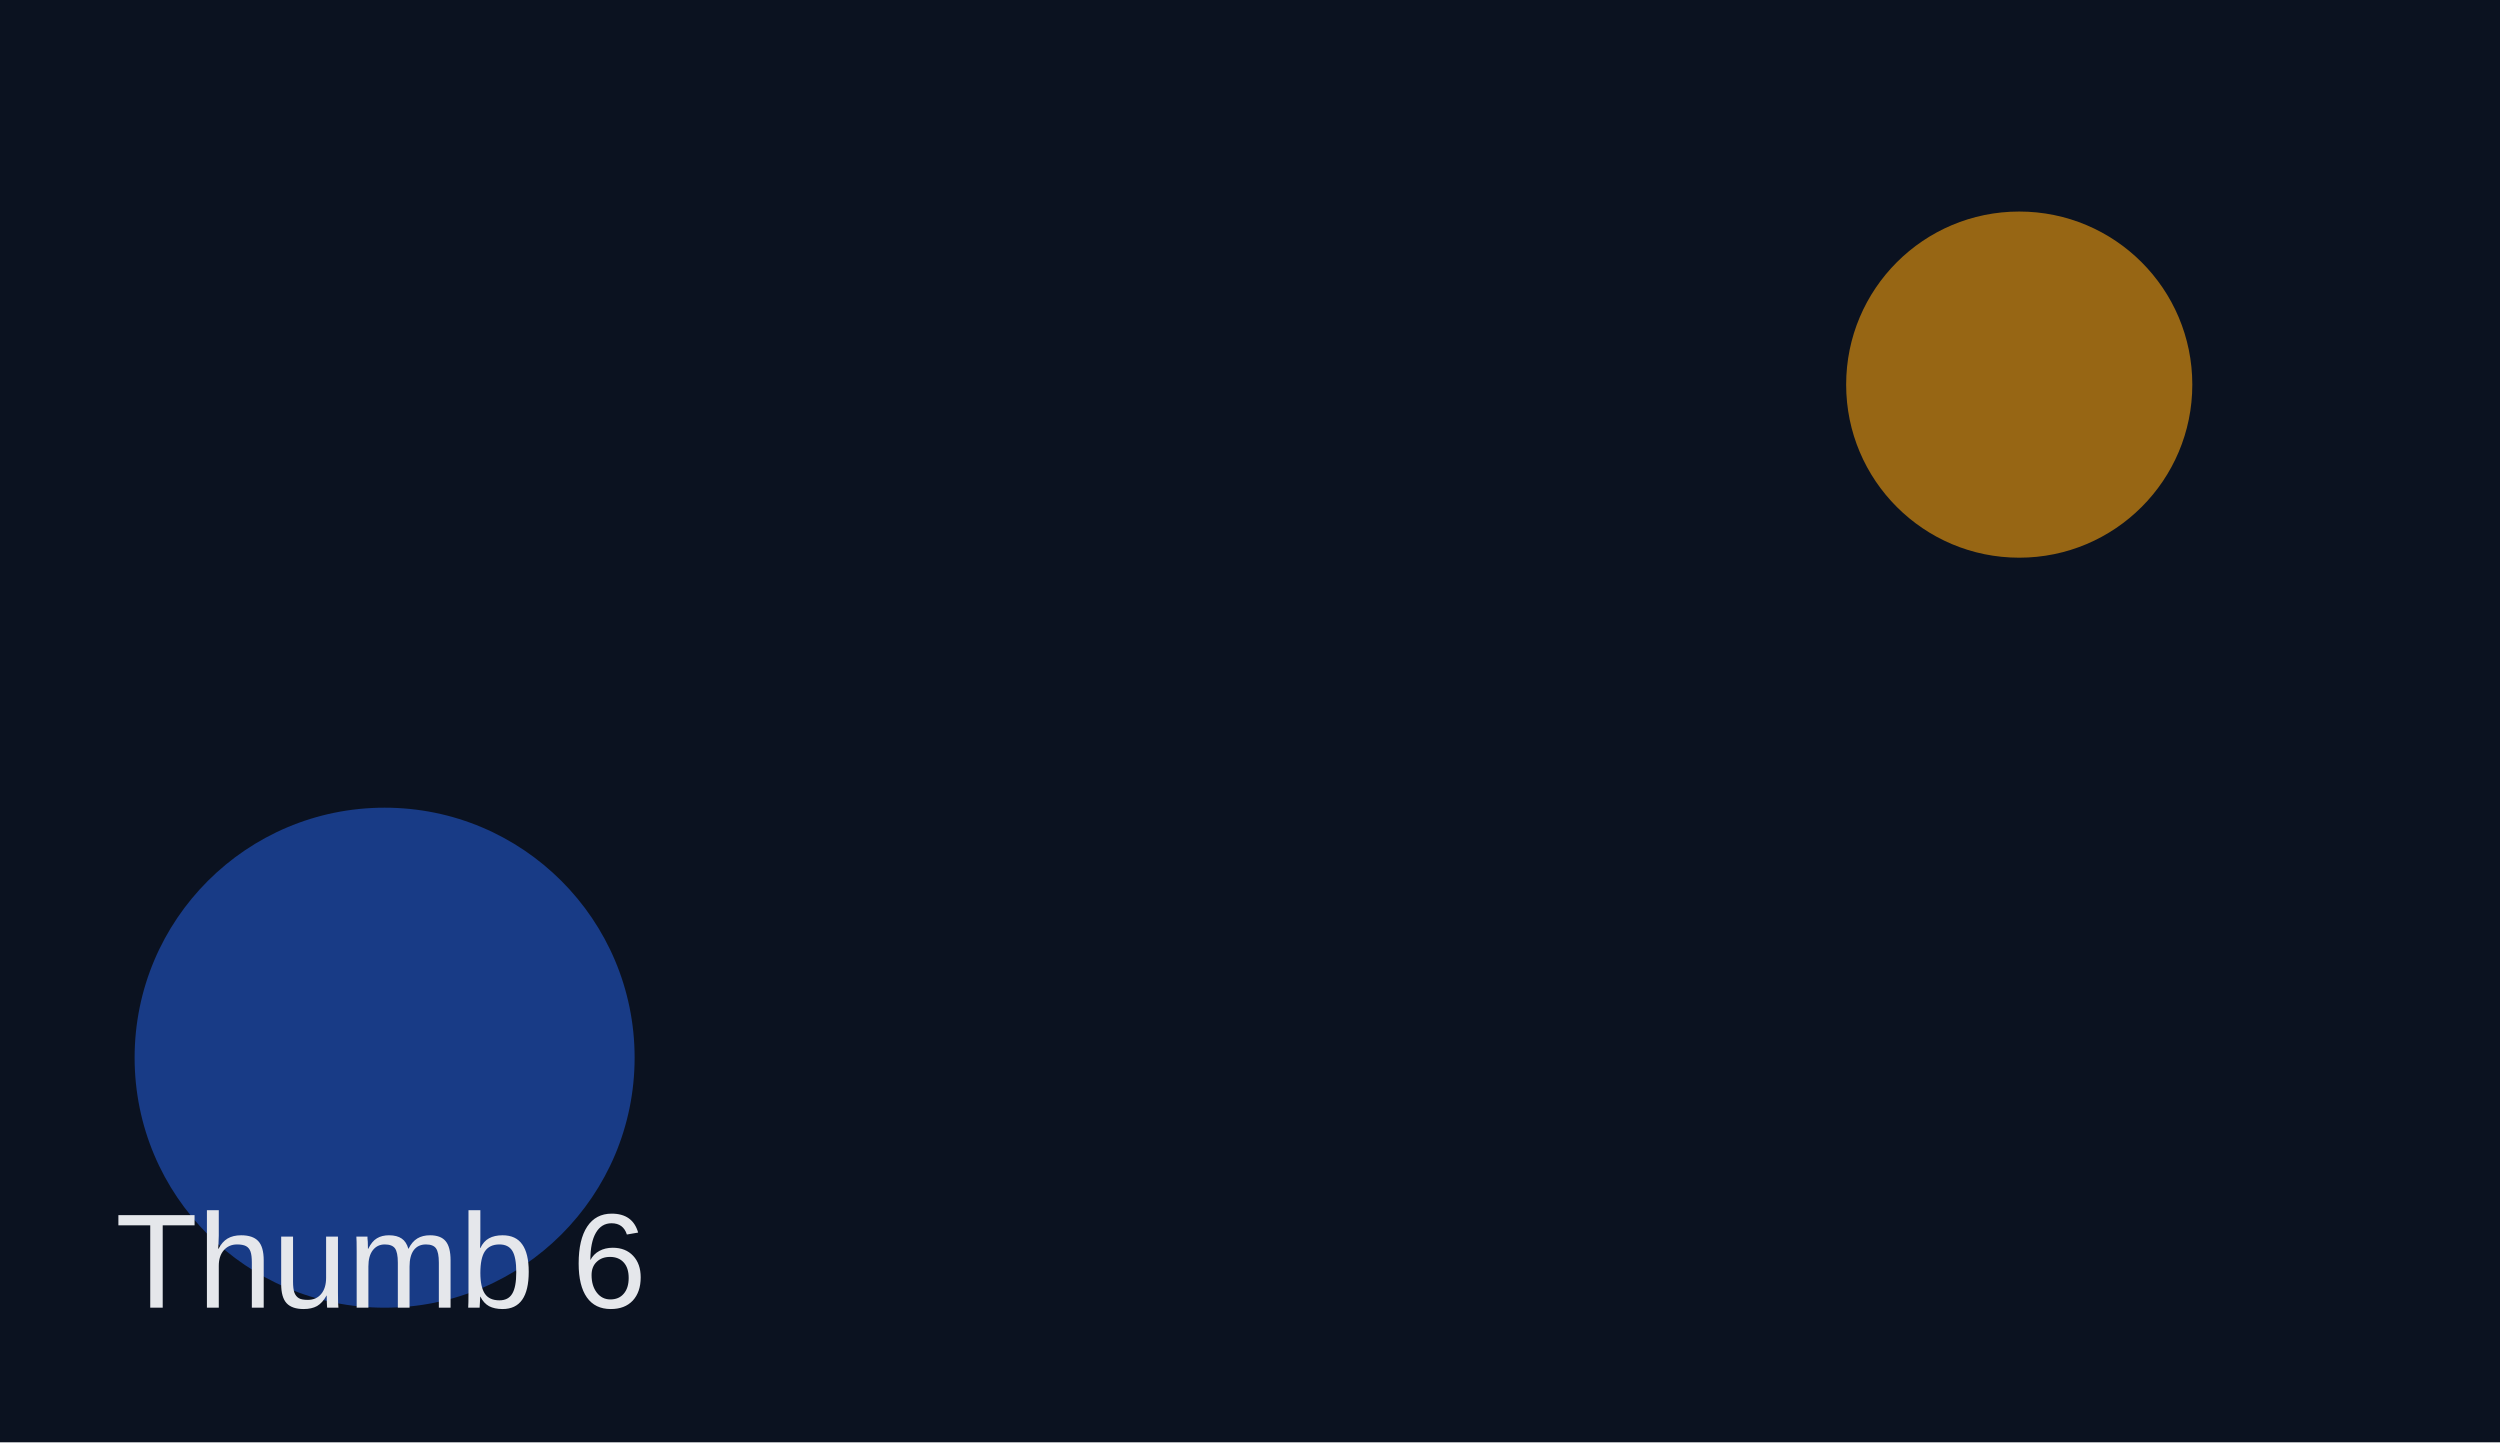
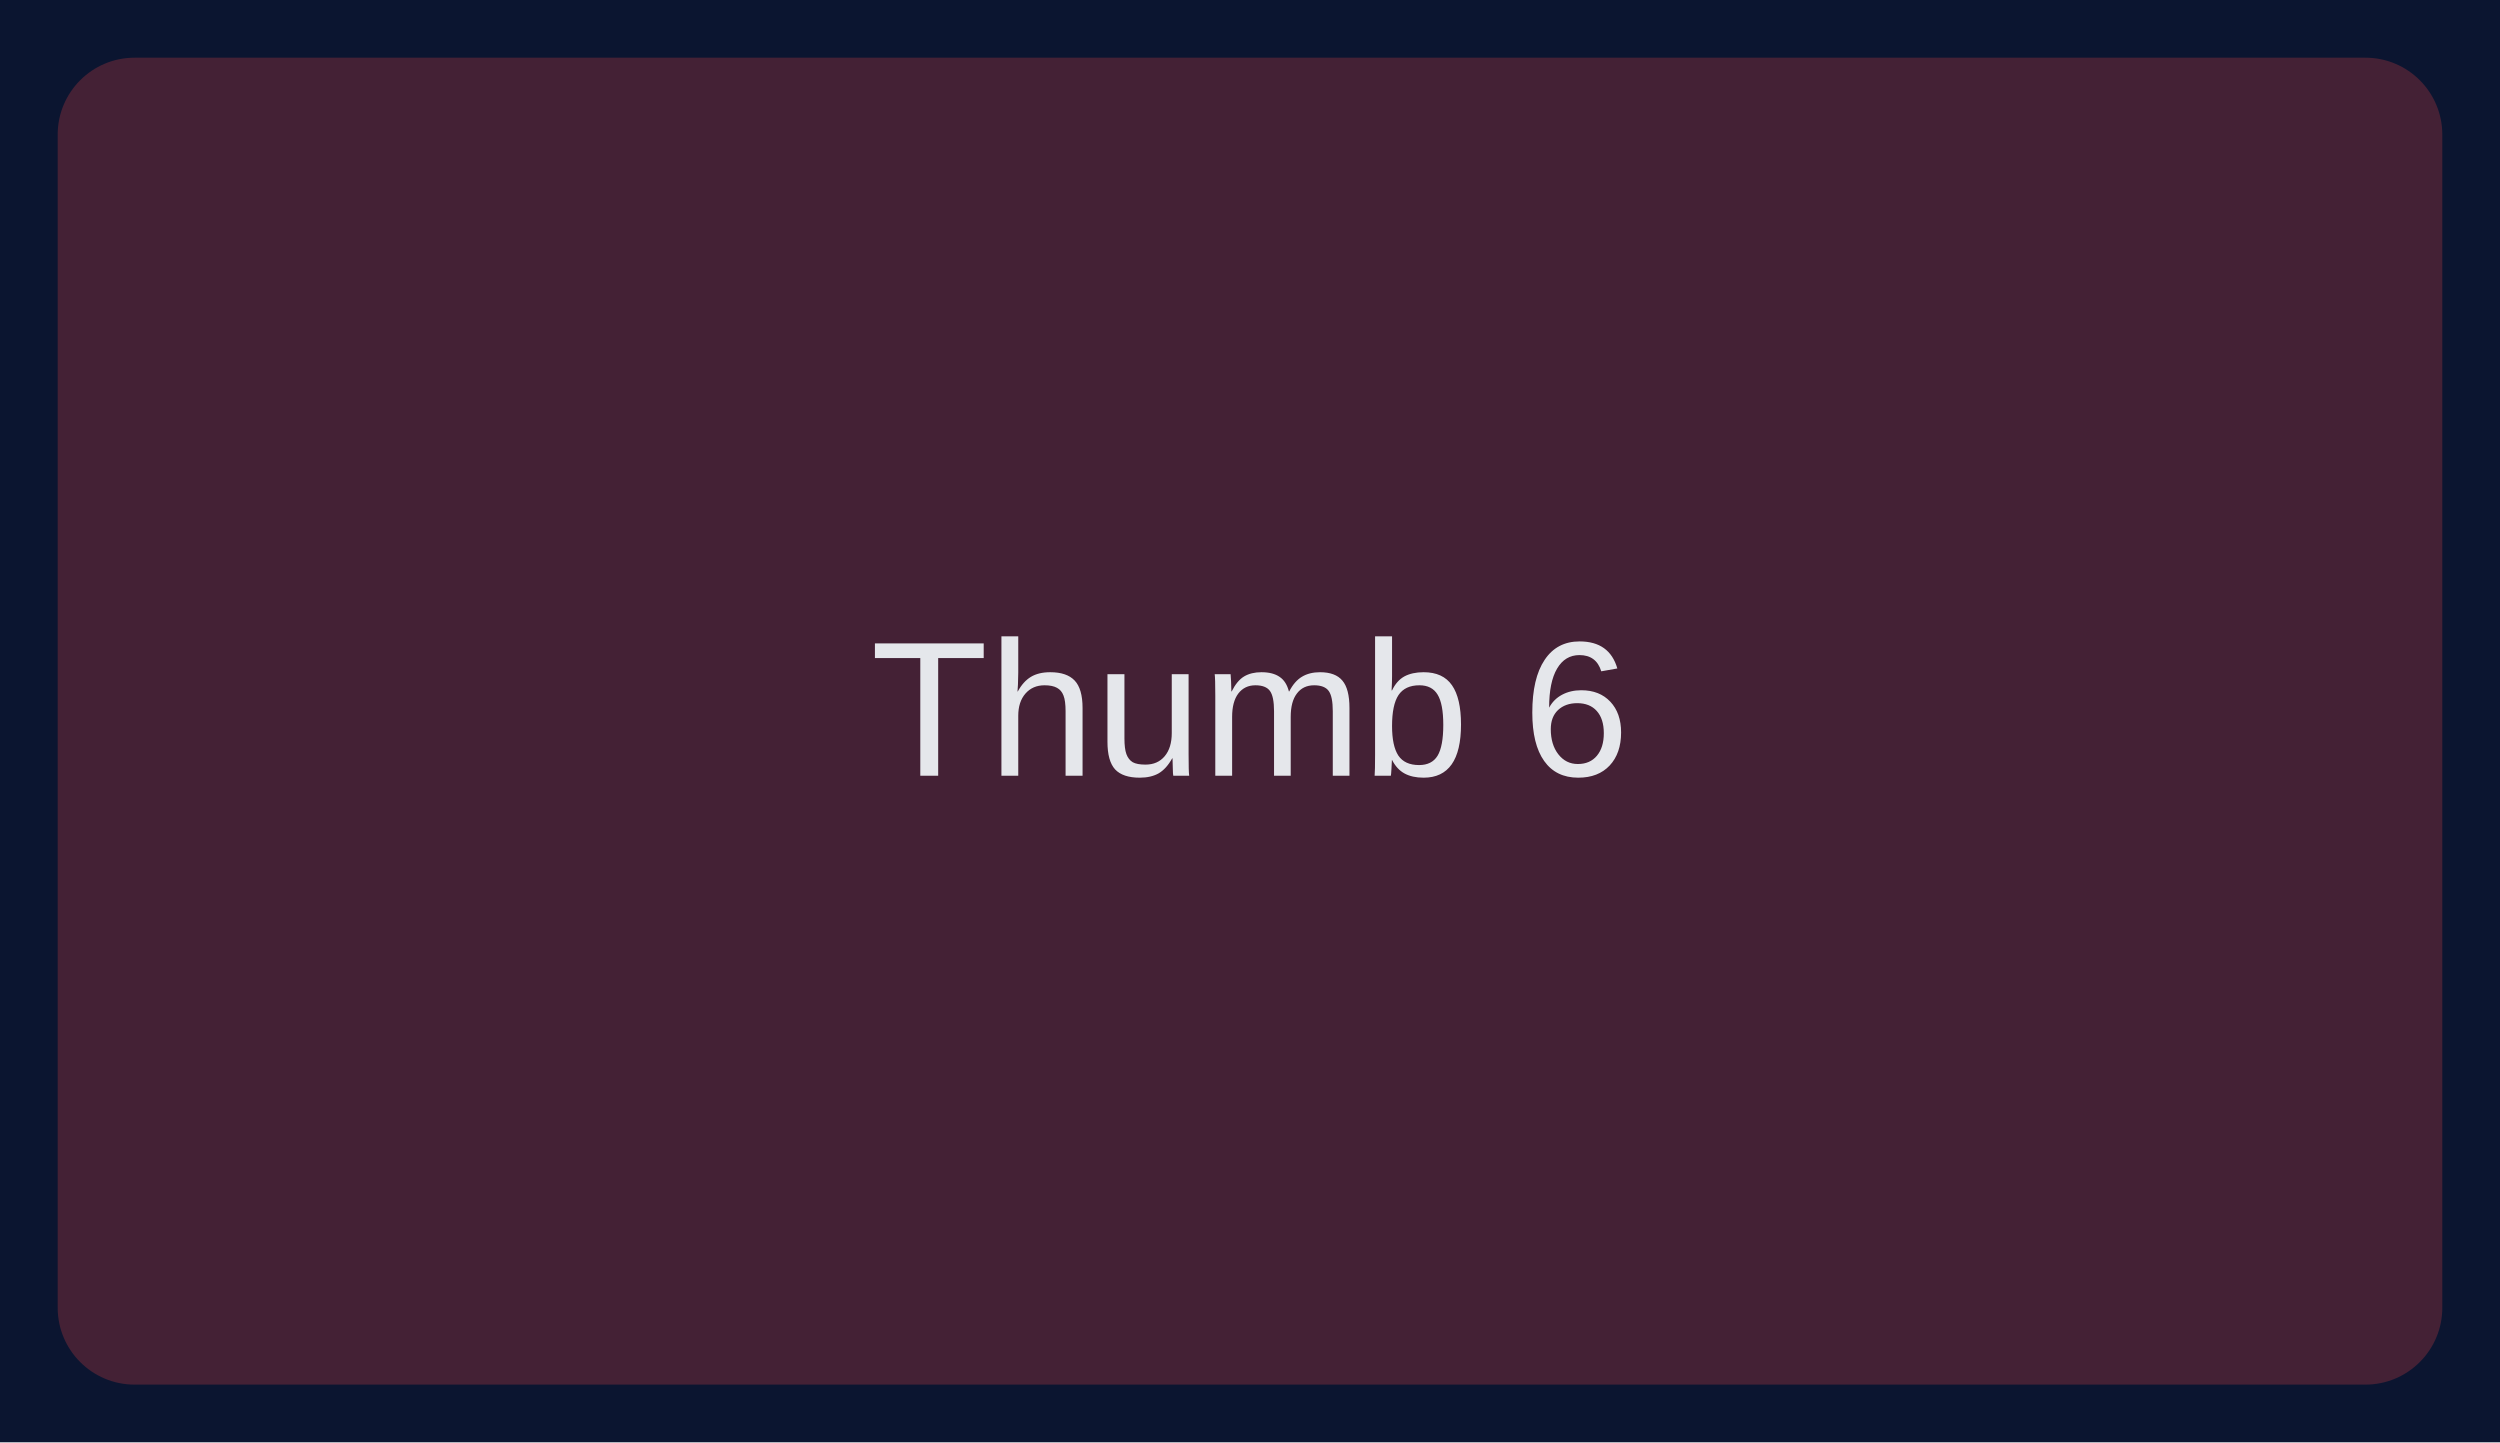
<svg xmlns="http://www.w3.org/2000/svg" width="260" height="150" viewBox="0 0 260 150">
-   <rect width="260" height="150" fill="#0B1220" />
-   <circle cx="210" cy="40" r="18" fill="#F59E0B" opacity="0.6" />
-   <circle cx="40" cy="110" r="26" fill="#2563EB" opacity="0.5" />
-   <text x="12" y="136" font-size="14" fill="#e5e7eb" font-family="Arial, sans-serif">Thumb 6</text>
+   <rect width="260" height="150" fill="#0b1530" />
+   <rect x="6" y="6" width="248" height="138" fill="#EF4444" opacity="0.25" rx="8" />
+   <text x="50%" y="50%" dominant-baseline="middle" text-anchor="middle" font-size="20" font-family="Arial" fill="#e5e7eb">Thumb 6</text>
</svg>
